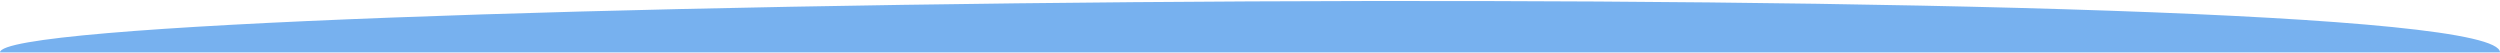
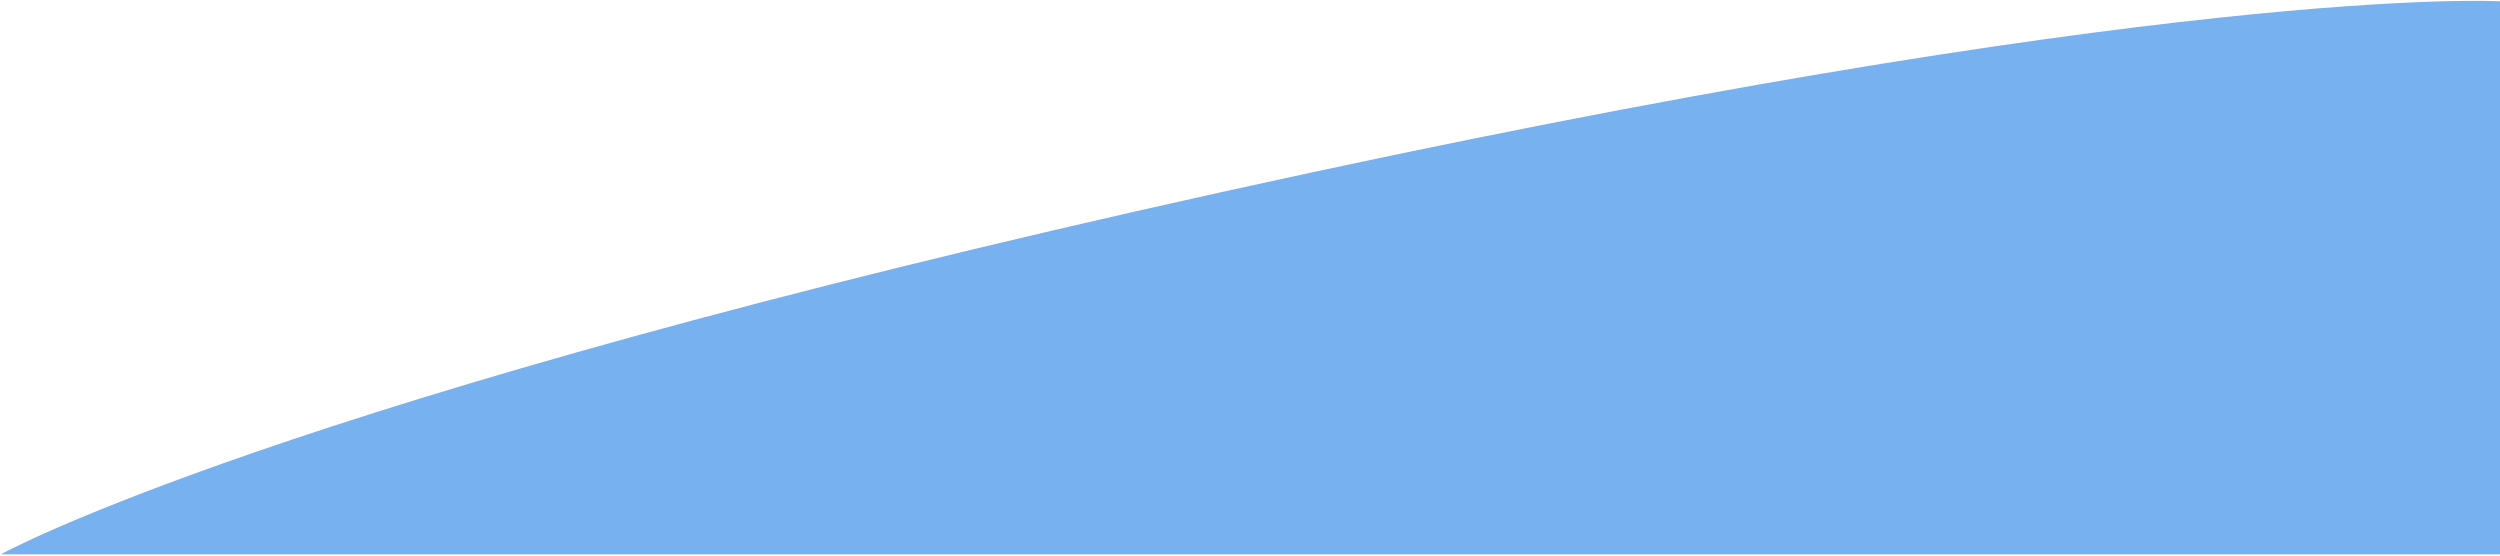
- <svg xmlns="http://www.w3.org/2000/svg" width="1510" height="32" viewBox="0 0 1510 32" fill="none">
-   <path d="M0.008 31.654C0.008 -2 1510 -16.847 1510 31.654L754 31.654H0.008Z" fill="#77B1EF" />
+ <svg xmlns="http://www.w3.org/2000/svg" width="1738" height="386" viewBox="0 0 1738 386" fill="none">
+   <path d="M0.532 385.387C0.532 385.387 191.527 278.966 850.499 133.259C1509.47 -12.448 1738 0.903 1738 0.903L1738 385.387L850.499 385.387L427.032 385.387L215.532 385.387L107.032 385.387L31.533 385.387L0.532 385.387Z" fill="#77B1EF" />
</svg>
